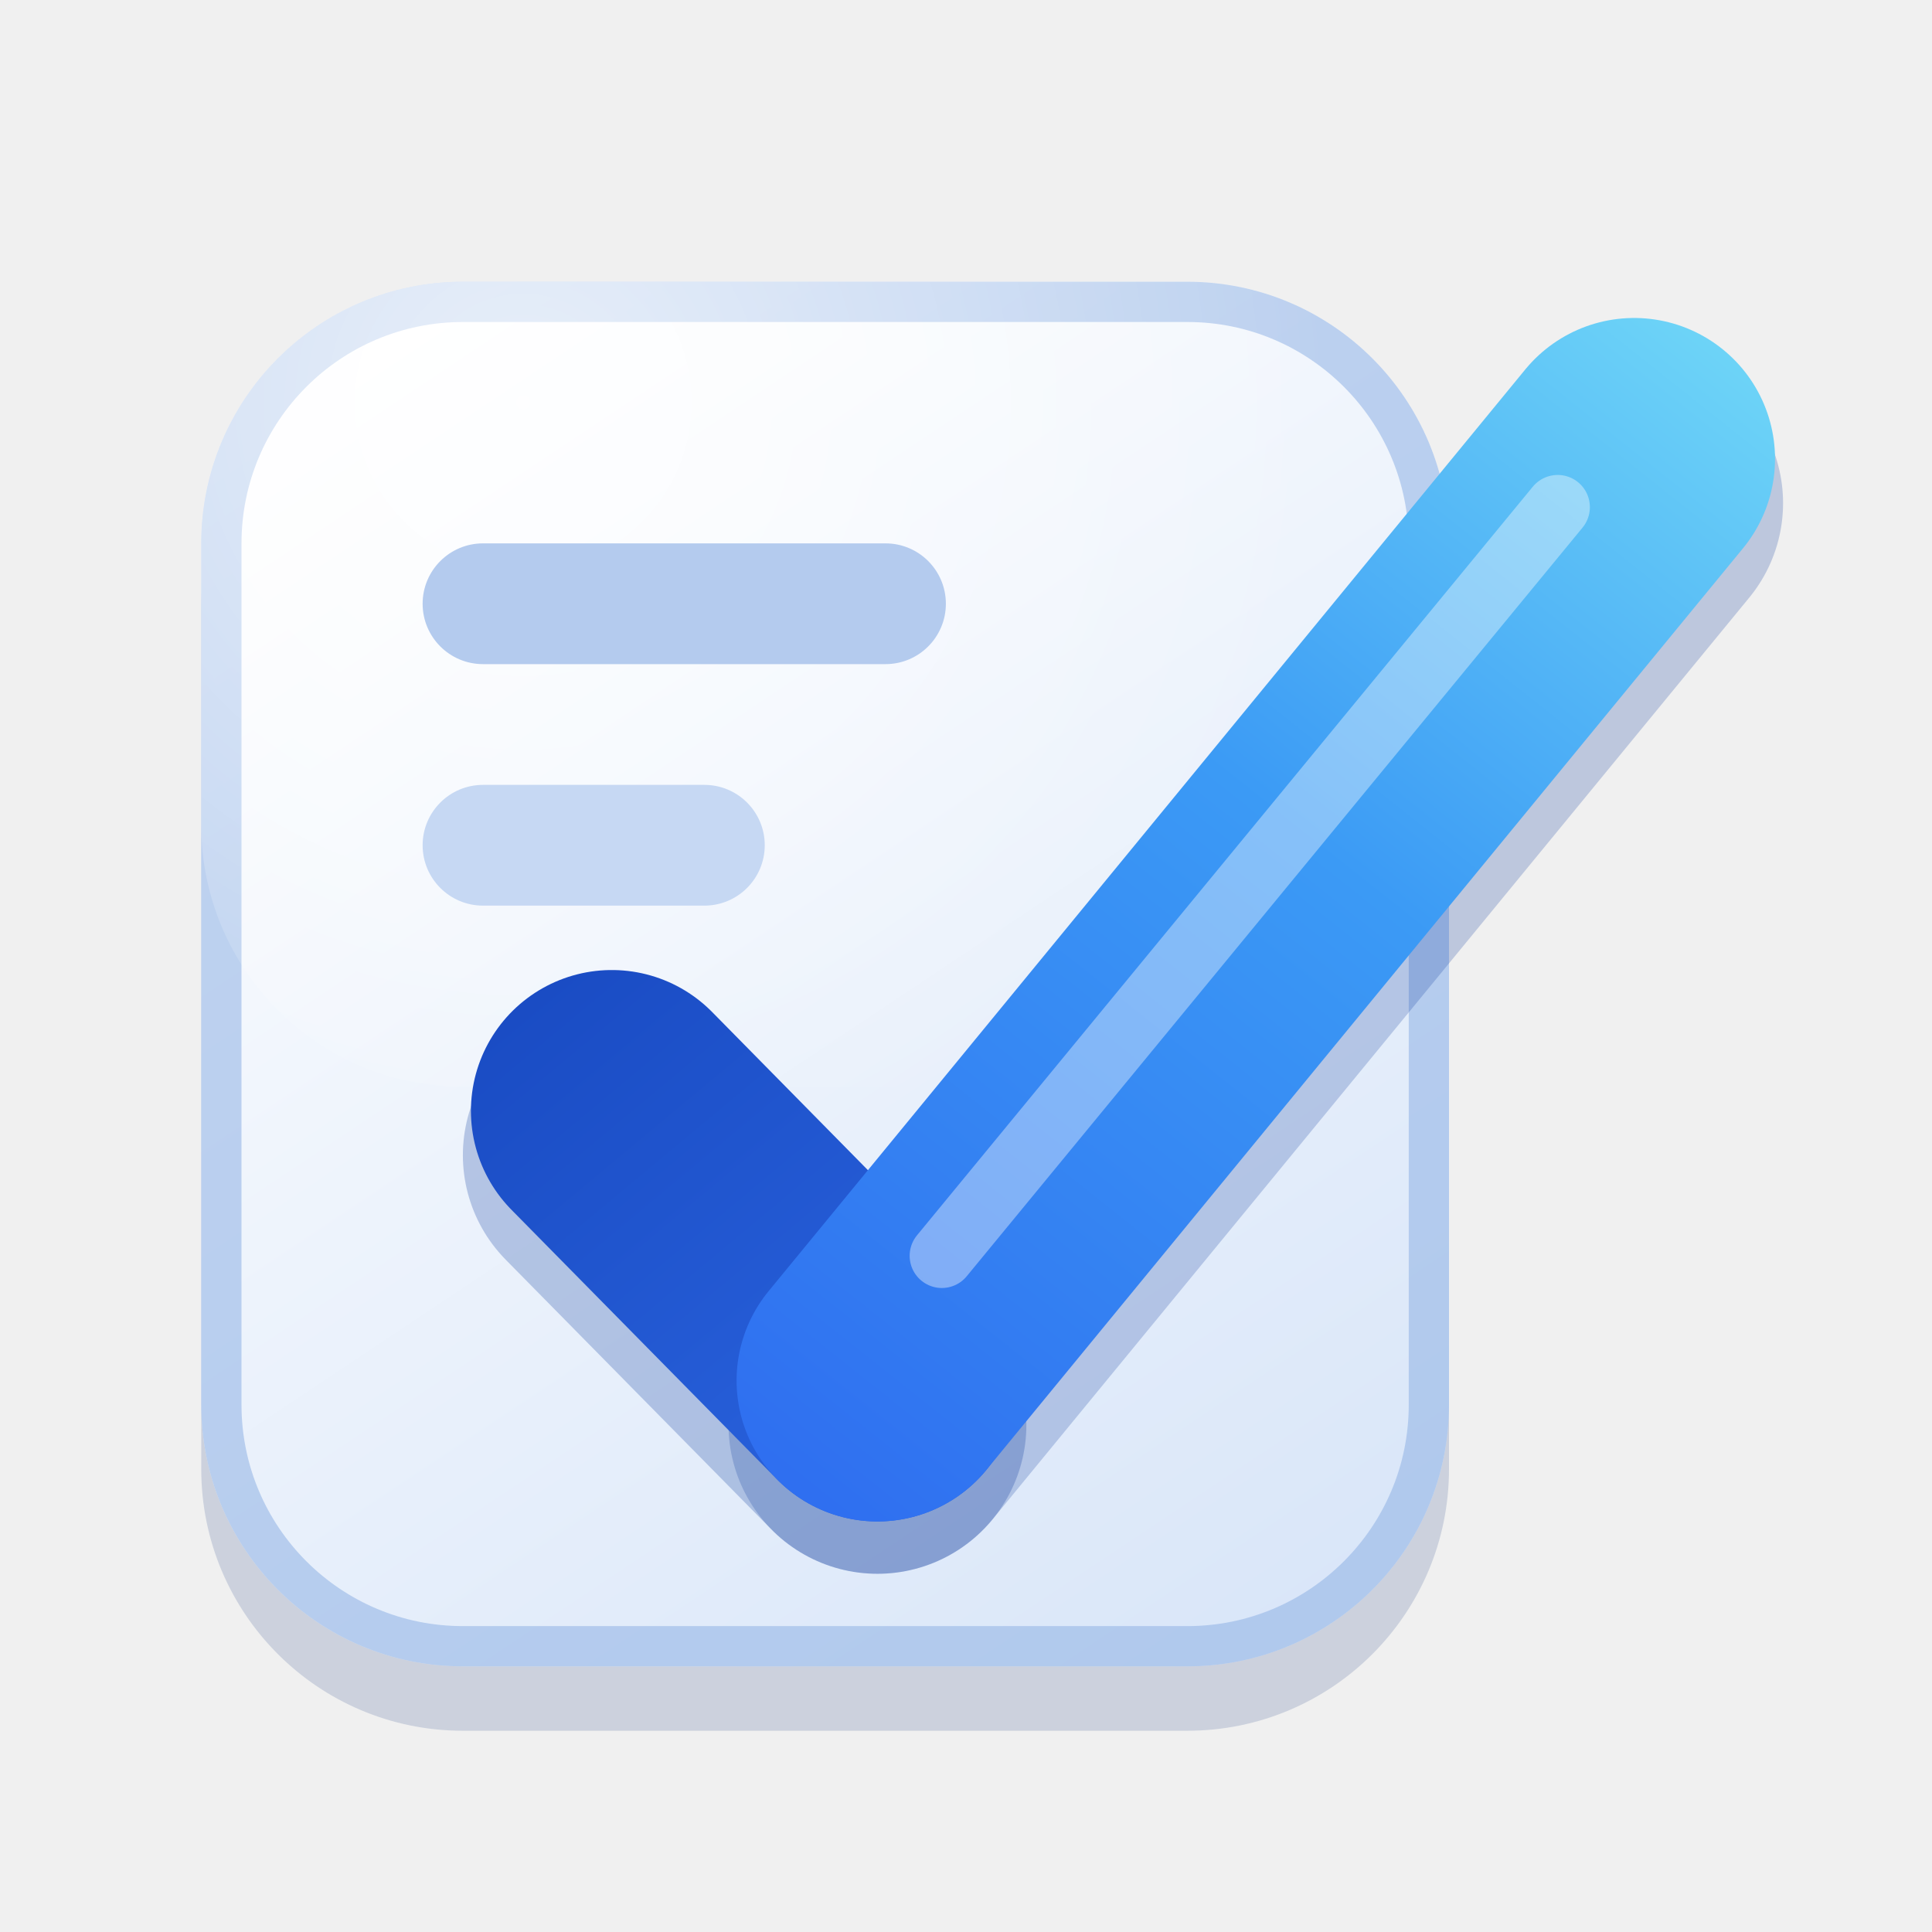
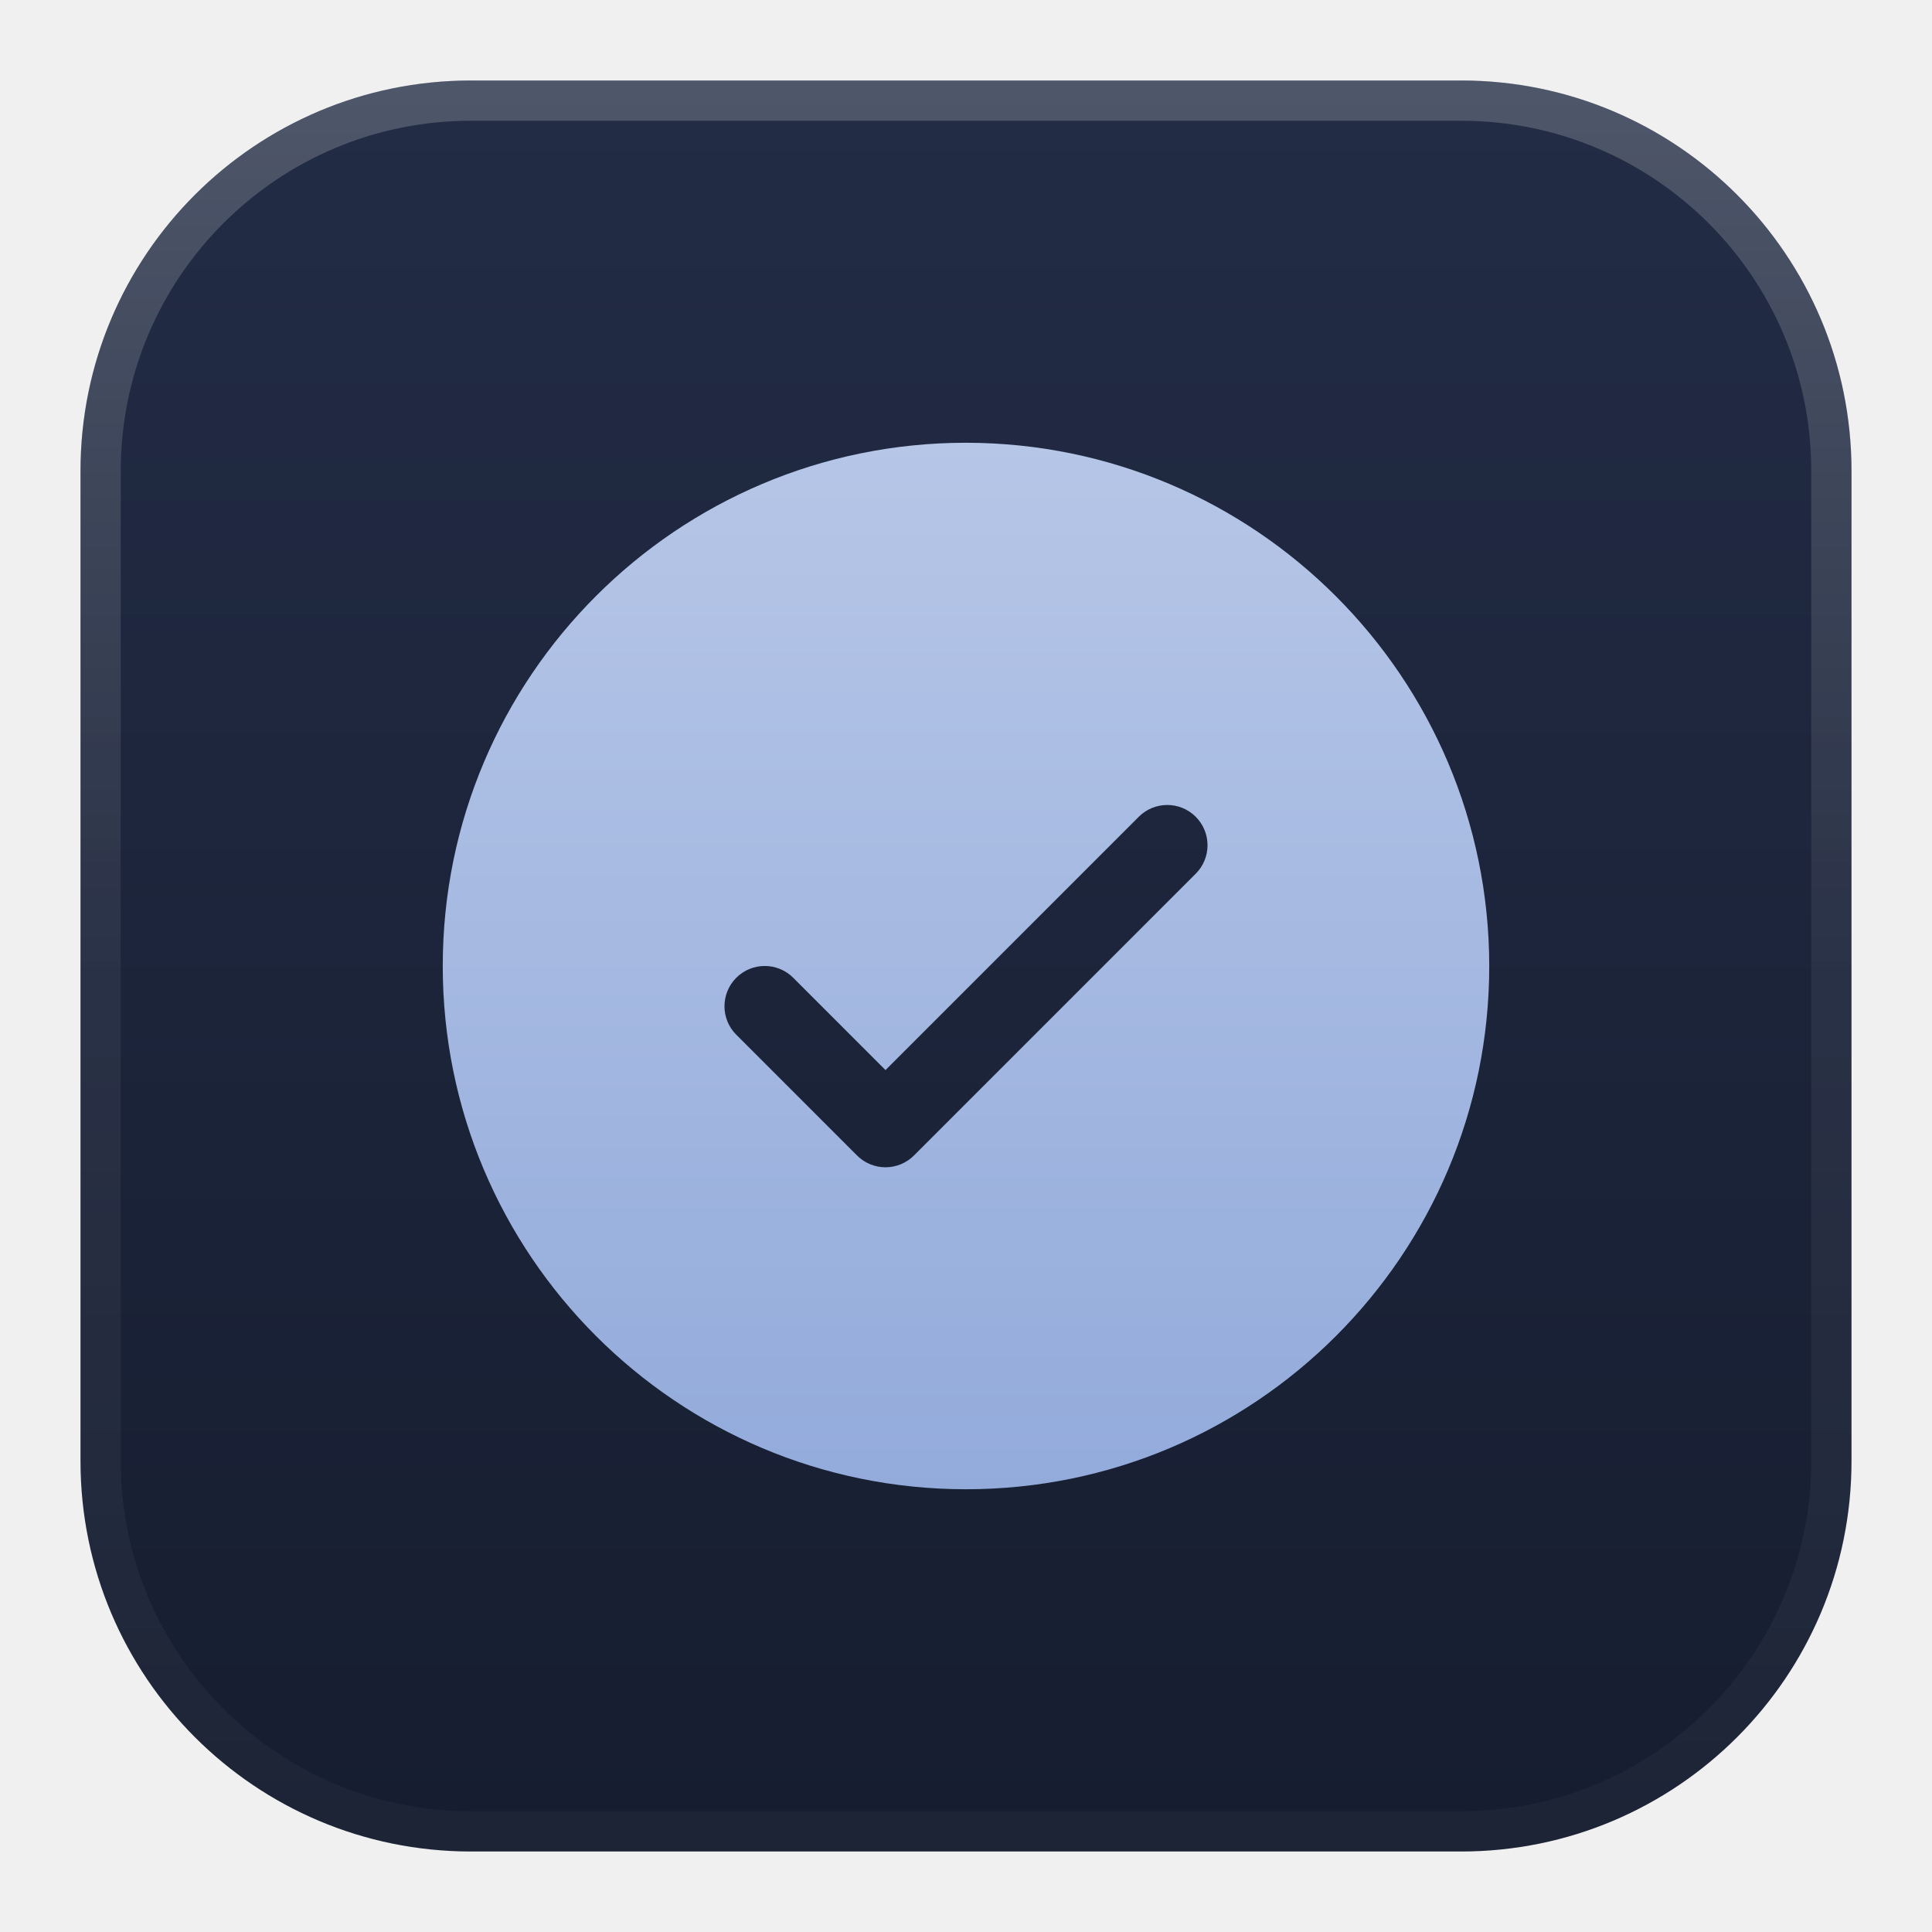
- <svg xmlns="http://www.w3.org/2000/svg" viewBox="0 0 48 48">
+ <svg xmlns="http://www.w3.org/2000/svg" viewBox="0 0 48 48" width="48" height="48">
+   <style>@media (max-width:26px){.hl{display:none}.s{transform:translate(6px,6px) scale(.140625)}}@media (max-width:18px){.s{transform:translate(5px,5px) scale(.1484)}}</style>
  <defs>
-     <linearGradient id="card" x1="10" y1="7" x2="34" y2="43" gradientUnits="userSpaceOnUse">
-       <stop offset="0" stop-color="#ffffff" />
-       <stop offset="1" stop-color="#d6e4f8" />
+     <linearGradient id="todo-b" x1="0" y1="0" x2="0" y2="1">
+       <stop offset="0" stop-color="#222c45" />
+       <stop offset="1" stop-color="#161d30" />
    </linearGradient>
-     <linearGradient id="short" x1="13" y1="25" x2="23" y2="37" gradientUnits="userSpaceOnUse">
-       <stop offset="0" stop-color="#1a4cc4" />
-       <stop offset="1" stop-color="#2a63de" />
+     <linearGradient id="todo-h" x1="0" y1="0" x2="0" y2="1">
+       <stop offset="0" stop-color="#fff" stop-opacity=".2" />
+       <stop offset=".5" stop-color="#fff" stop-opacity=".06" />
+       <stop offset="1" stop-color="#fff" stop-opacity=".03" />
    </linearGradient>
-     <linearGradient id="long" x1="20" y1="37" x2="43" y2="8" gradientUnits="userSpaceOnUse">
-       <stop offset="0" stop-color="#2f6ff0" />
-       <stop offset="0.55" stop-color="#3b9af5" />
-       <stop offset="1" stop-color="#6fd6f7" />
+     <linearGradient id="todo-f" x1="0" y1="0" x2="0" y2="1">
+       <stop offset="0" stop-color="#b6c6e7" />
+       <stop offset="1" stop-color="#93abdb" />
    </linearGradient>
-     <radialGradient id="shine" cx="13" cy="10" r="20" gradientUnits="userSpaceOnUse">
-       <stop offset="0" stop-color="#ffffff" stop-opacity=".9" />
-       <stop offset="1" stop-color="#ffffff" stop-opacity="0" />
-     </radialGradient>
  </defs>
-   <rect x="5" y="8.6" width="31" height="34.4" rx="6.5" fill="#0a2f78" opacity=".16" />
-   <rect x="5" y="7" width="31" height="34.4" rx="6.5" fill="url(#card)" />
-   <rect x="5.5" y="7.5" width="30" height="33.4" rx="6" fill="none" stroke="#8fb1e3" stroke-opacity=".55" />
-   <rect x="5" y="7" width="31" height="20" rx="6.5" fill="url(#shine)" opacity=".7" />
-   <rect x="10.5" y="13.5" width="13" height="3" rx="1.5" fill="#b4cbee" />
-   <rect x="10.5" y="19.5" width="8.5" height="3" rx="1.5" fill="#c6d8f3" />
-   <path d="M15.2 27.6l6.6 6.7" fill="none" stroke="#0b3a9e" stroke-opacity=".25" stroke-width="7.4" stroke-linecap="round" transform="translate(0 1.1)" />
-   <path d="M21.8 34.3L40.6 11.4" fill="none" stroke="#0b3a9e" stroke-opacity=".22" stroke-width="7.4" stroke-linecap="round" transform="translate(0 1.1)" />
-   <path d="M15.2 27.6l6.6 6.7" fill="none" stroke="url(#short)" stroke-width="7" stroke-linecap="round" />
-   <path d="M21.8 34.3L40.6 11.4" fill="none" stroke="url(#long)" stroke-width="7" stroke-linecap="round" />
-   <path d="M23.4 31.2L38.7 12.6" fill="none" stroke="#ffffff" stroke-opacity=".38" stroke-width="1.6" stroke-linecap="round" />
+   <rect x="2" y="2" width="44" height="44" rx="9.7" fill="url(#todo-b)" />
+   <rect class="hl" x="2.5" y="2.5" width="43" height="43" rx="9.2" fill="none" stroke="url(#todo-h)" />
+   <g class="s" transform="translate(8 8) scale(.125)" fill="url(#todo-f)">
+     <path d="M128,24A104,104,0,1,0,232,128,104.11,104.11,0,0,0,128,24Zm45.66,85.66-56,56a8,8,0,0,1-11.32,0l-24-24a8,8,0,0,1,11.32-11.32L112,148.69l50.34-50.35a8,8,0,0,1,11.32,11.32Z" />
+   </g>
</svg>
